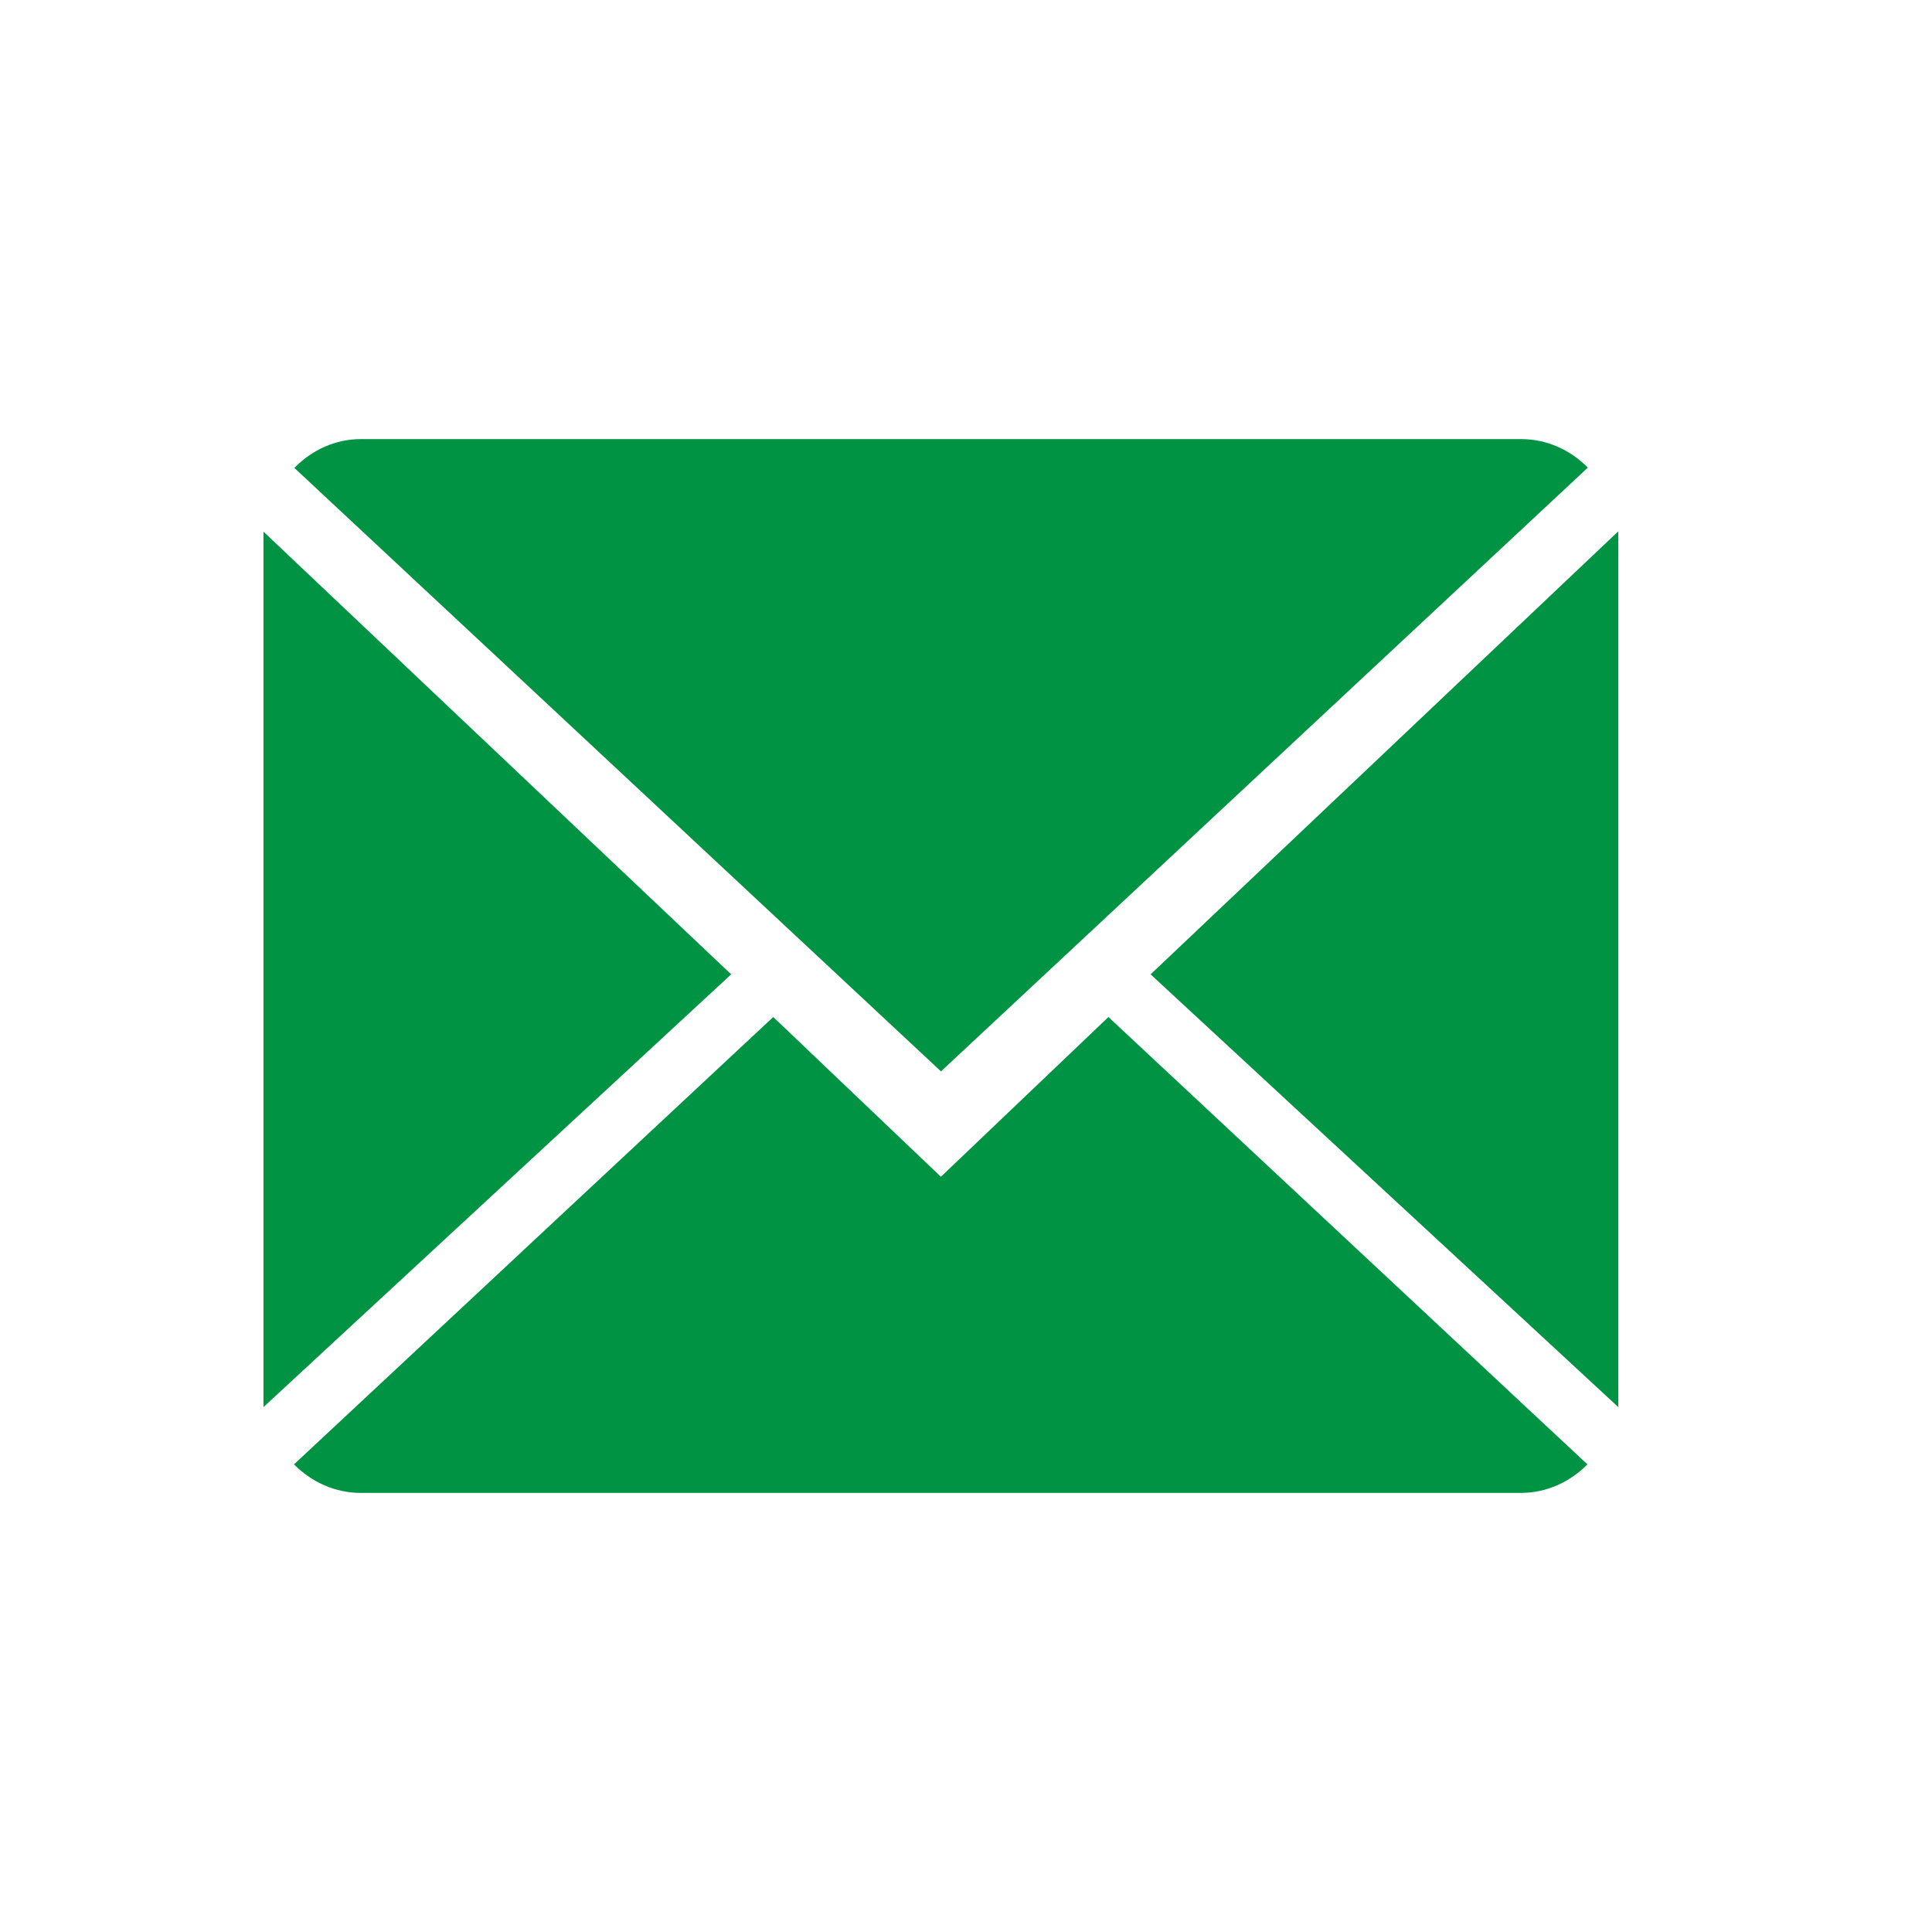
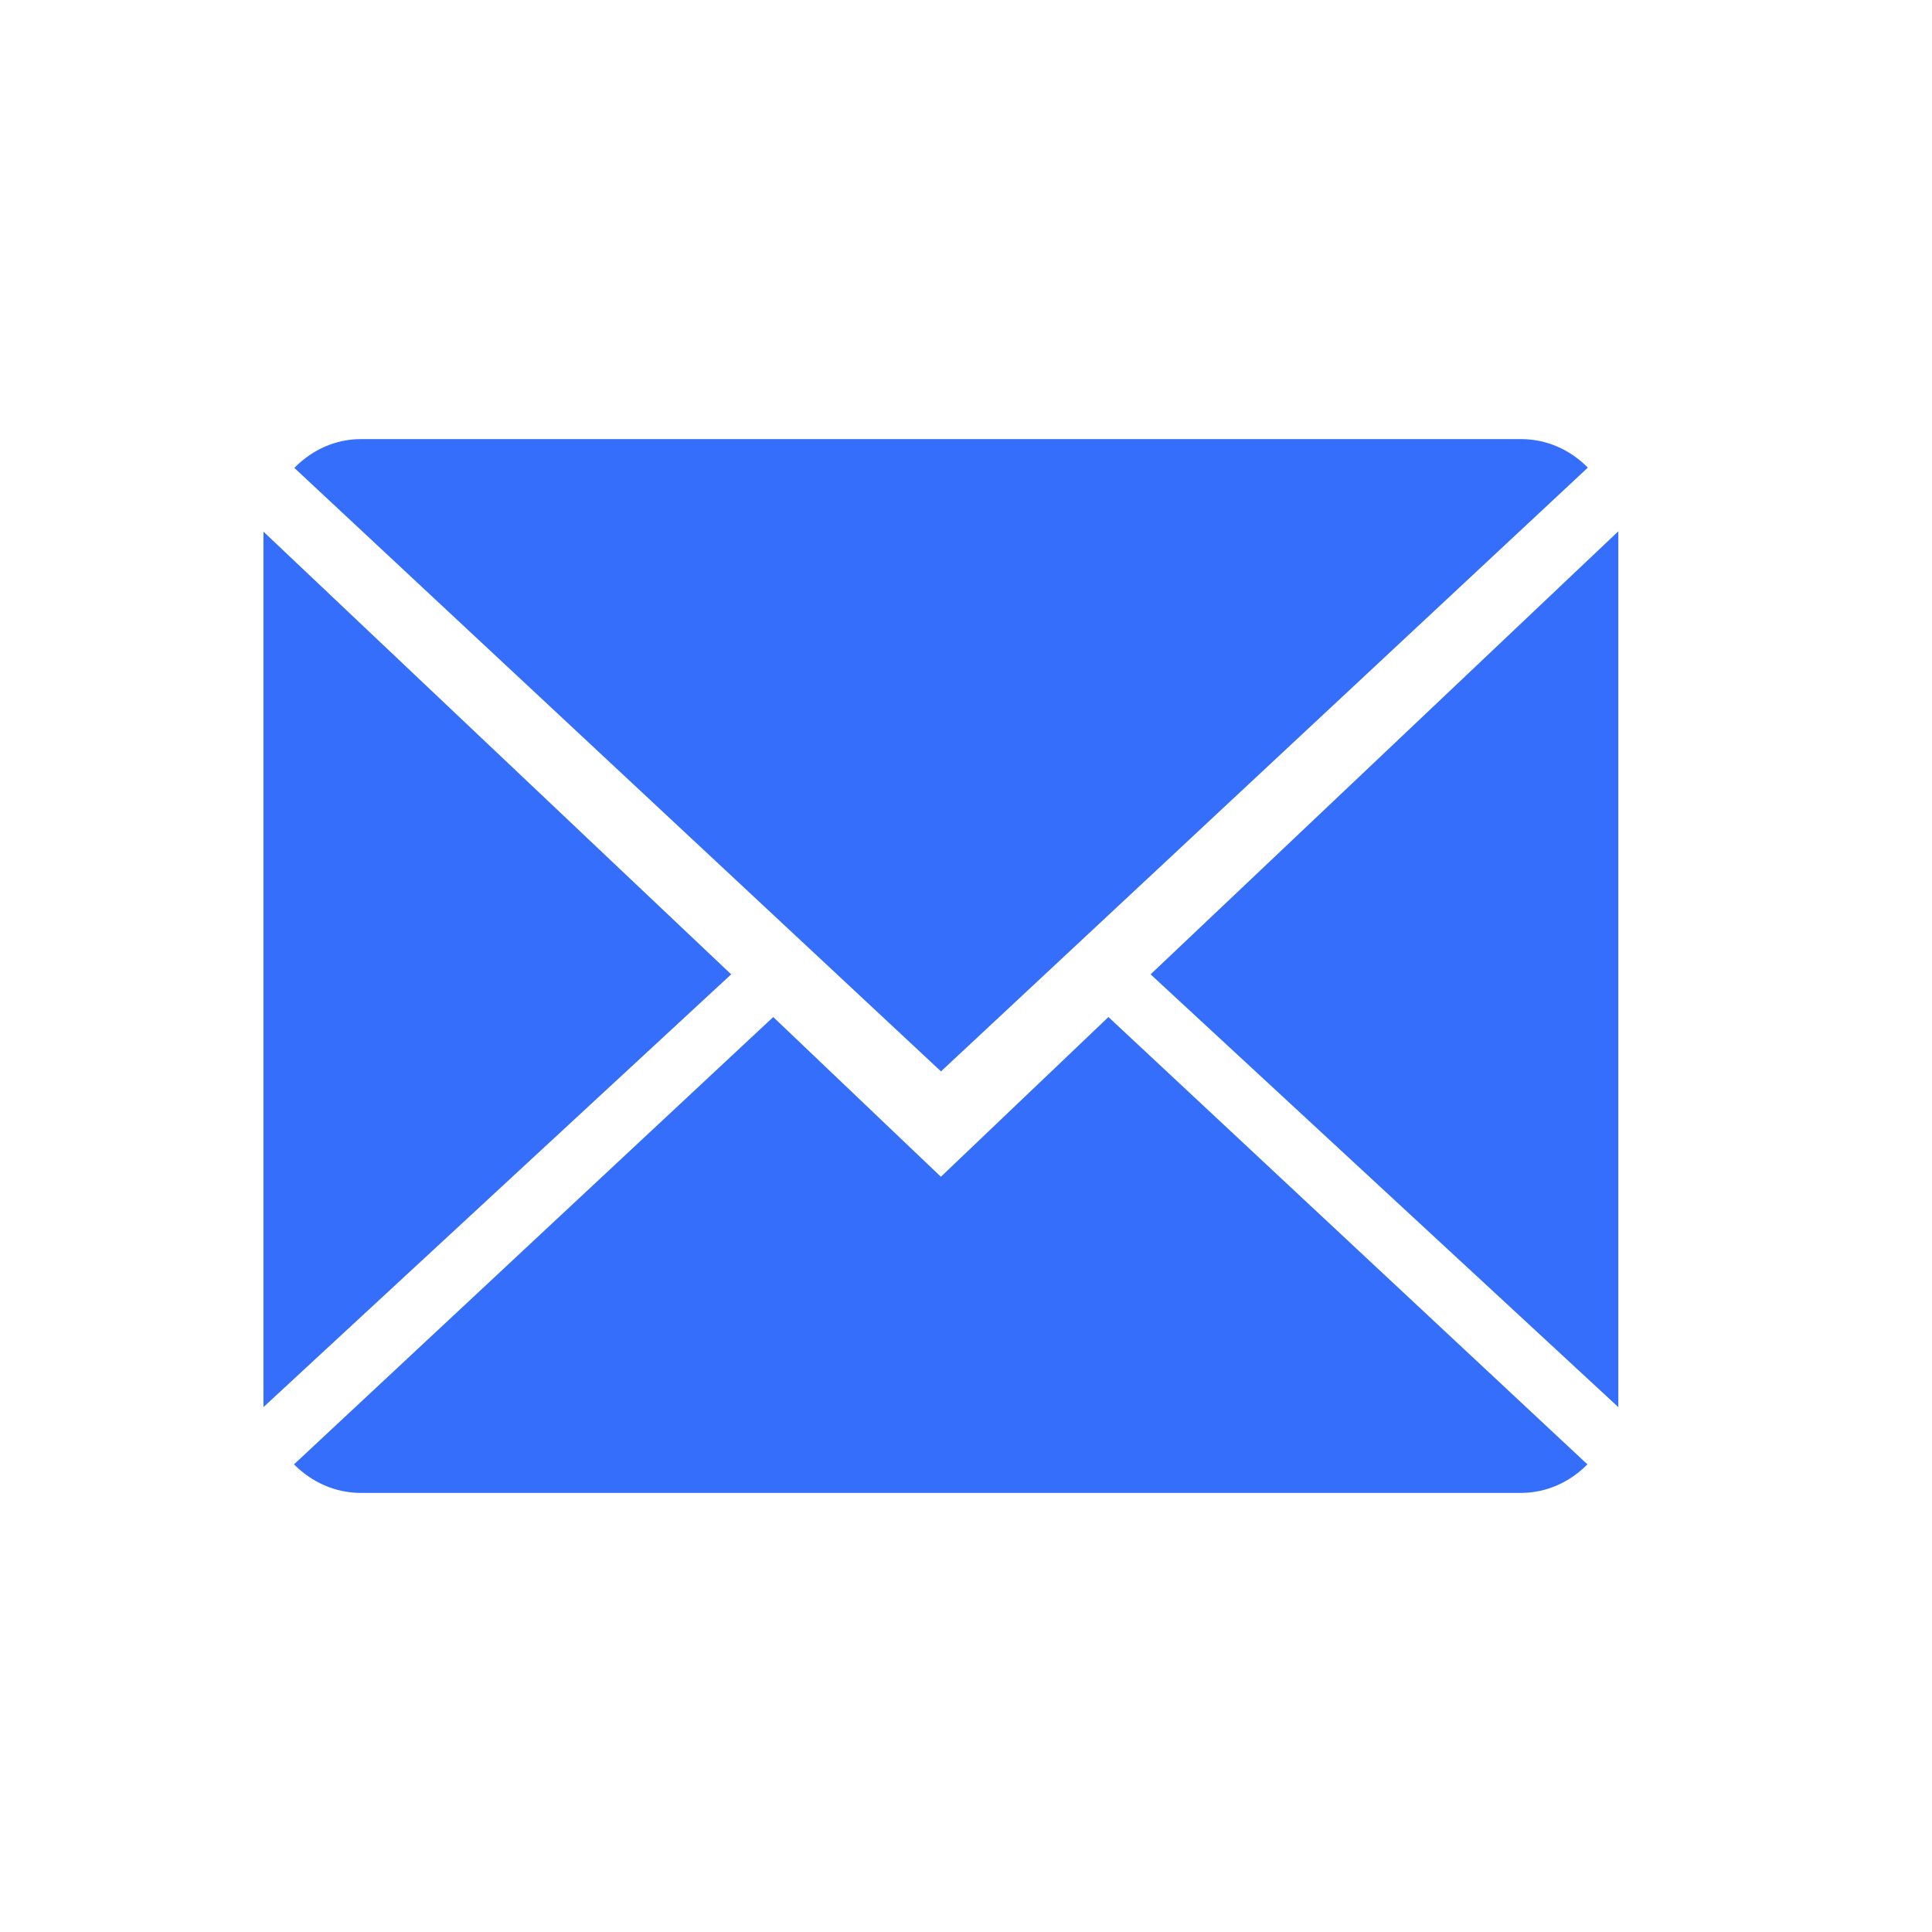
<svg xmlns="http://www.w3.org/2000/svg" width="22" height="22" viewBox="0 0 22 22" fill="none">
-   <path d="M10.714 13.4L8.805 11.581L3.348 16.675C3.546 16.875 3.814 17 4.109 17H17.318C17.613 17 17.879 16.875 18.076 16.675L12.622 11.581L10.714 13.4Z" fill="#009344" />
-   <path d="M18.081 5.325C17.883 5.124 17.616 5 17.32 5H4.111C3.817 5 3.55 5.125 3.352 5.328L10.715 12.2L18.081 5.325Z" fill="#009344" />
-   <path d="M3 6.054V16.023L8.326 11.095L3 6.054Z" fill="#009344" />
-   <path d="M13.102 11.095L18.428 16.023V6.05L13.102 11.095Z" fill="#009344" />
+   <path d="M10.714 13.4L8.805 11.581L3.348 16.675C3.546 16.875 3.814 17 4.109 17H17.318C17.613 17 17.879 16.875 18.076 16.675L12.622 11.581L10.714 13.4Z" fill="#346EFB" />
+   <path d="M18.081 5.325C17.883 5.124 17.616 5 17.32 5H4.111C3.817 5 3.55 5.125 3.352 5.328L10.715 12.2L18.081 5.325Z" fill="#346EFB" />
+   <path d="M3 6.054V16.023L8.326 11.095L3 6.054Z" fill="#346EFB" />
+   <path d="M13.102 11.095L18.428 16.023V6.05L13.102 11.095Z" fill="#346EFB" />
</svg>
